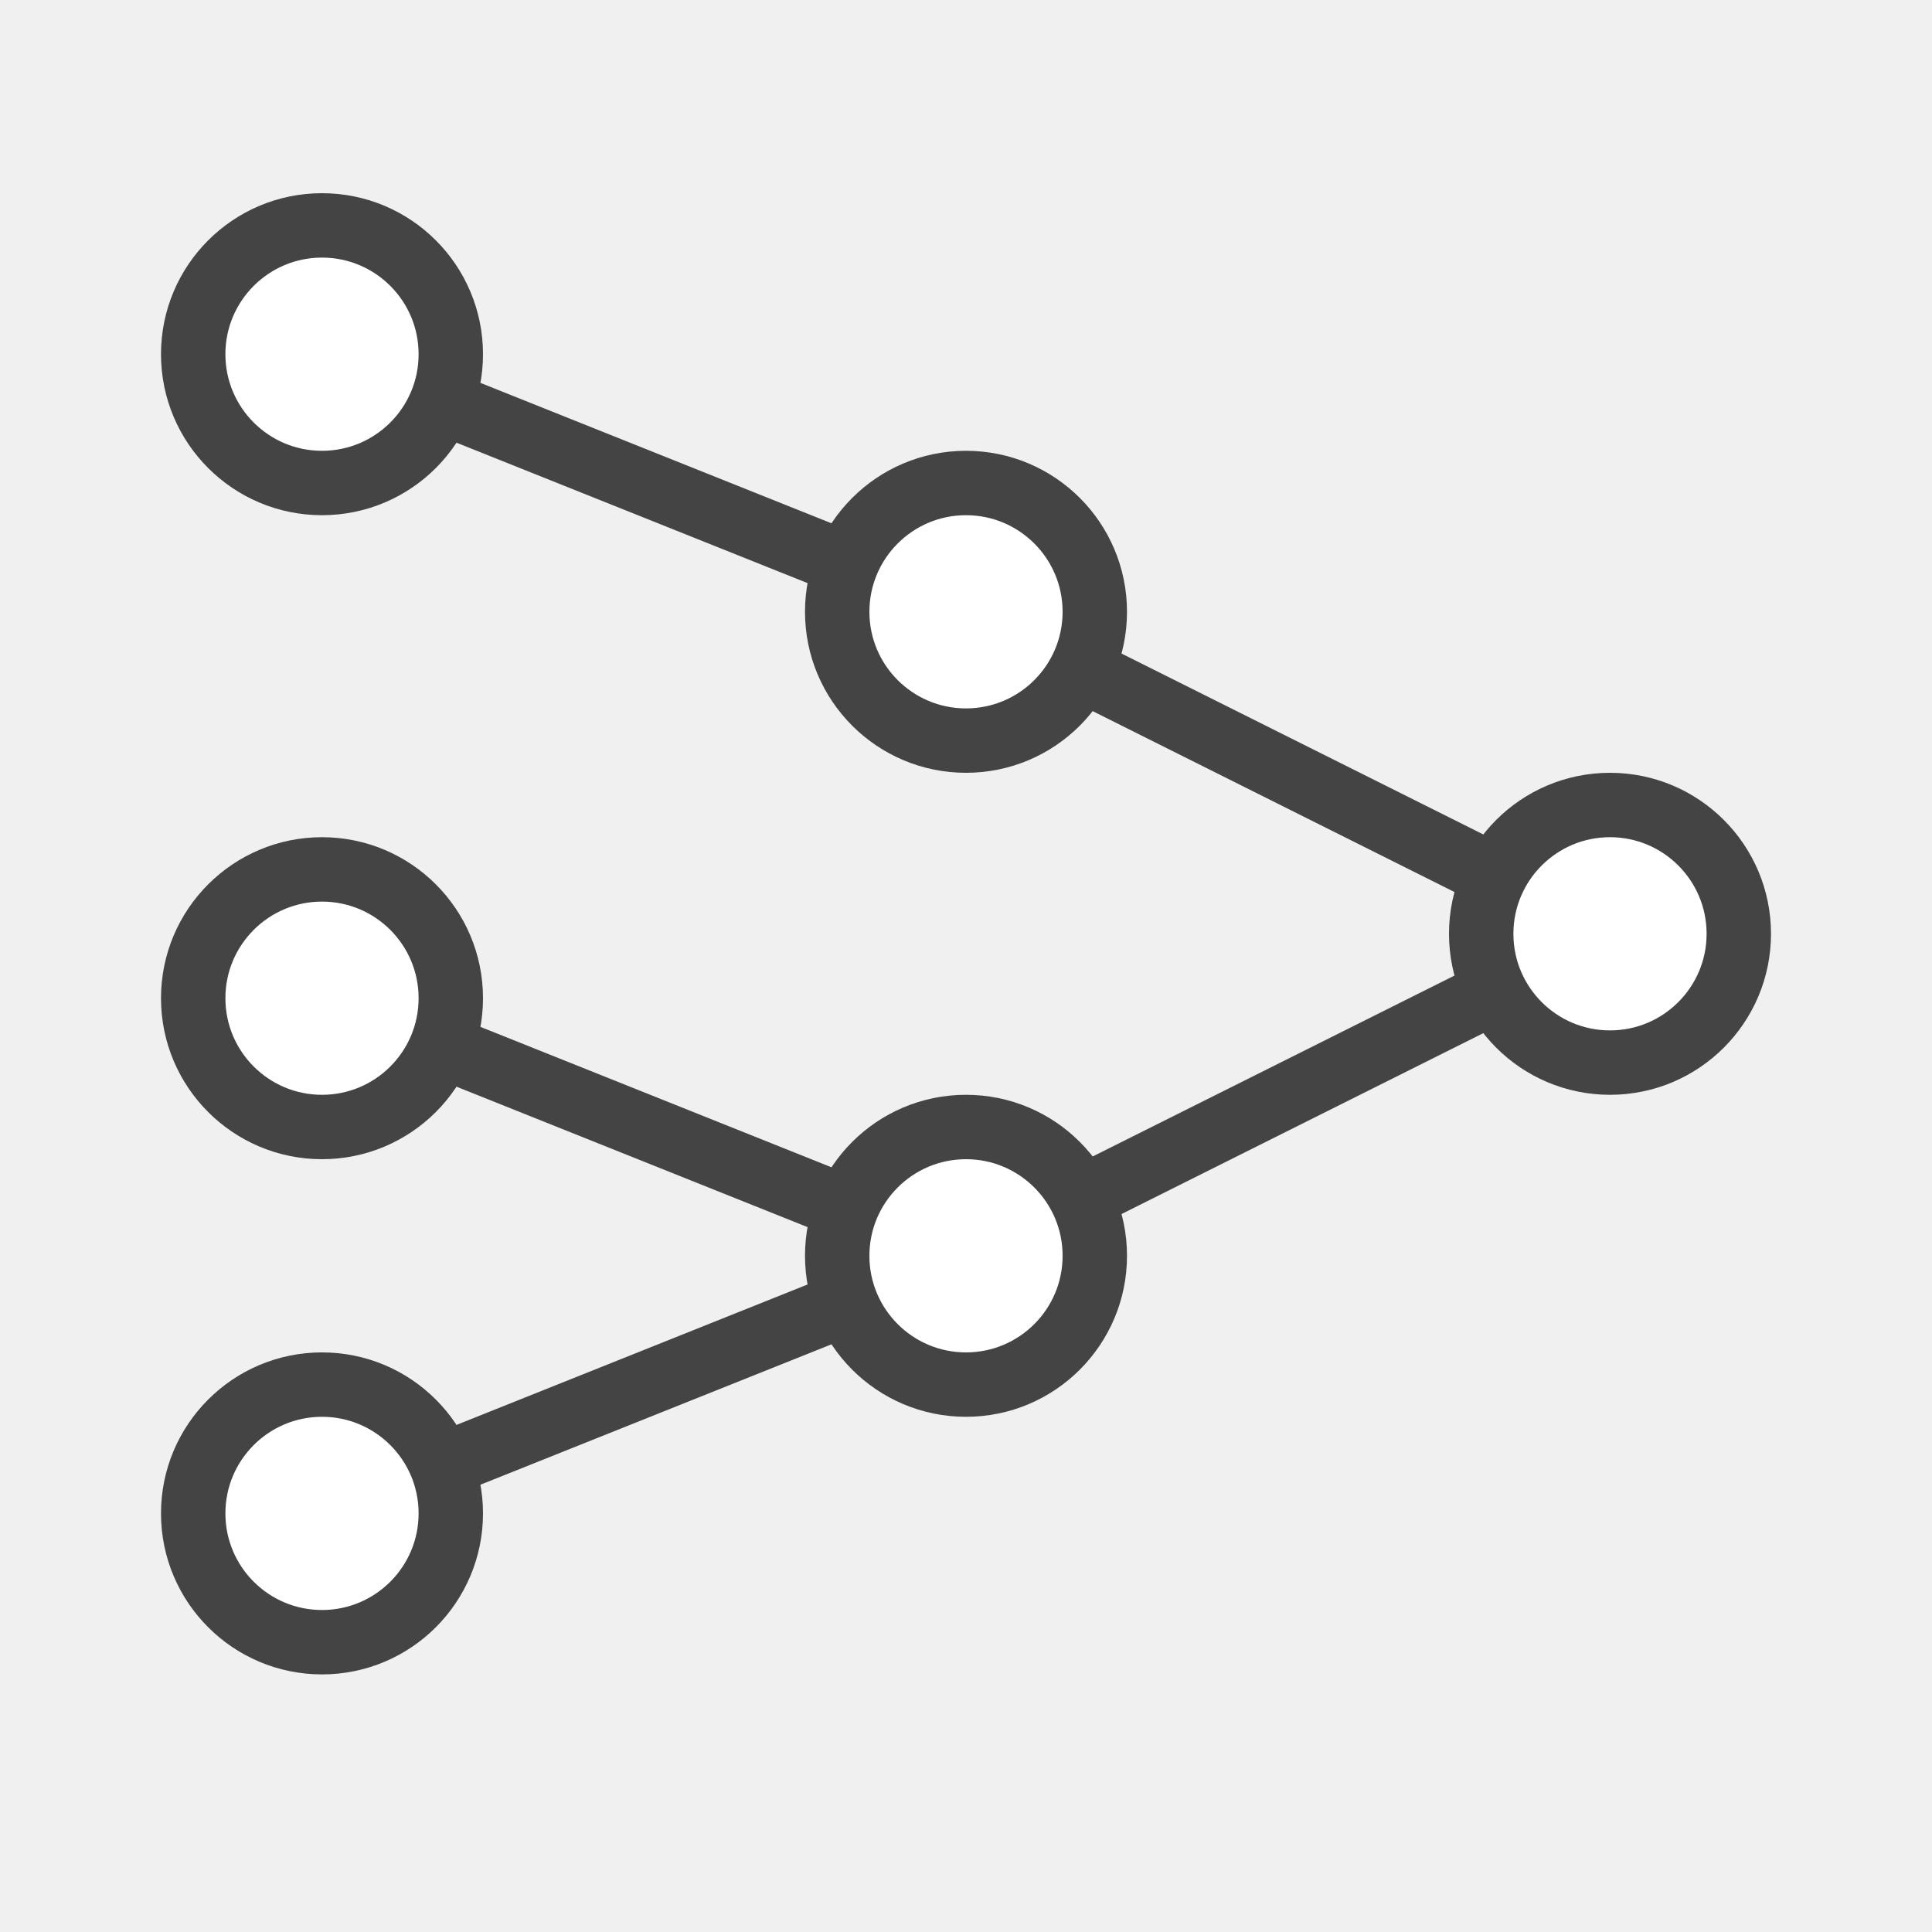
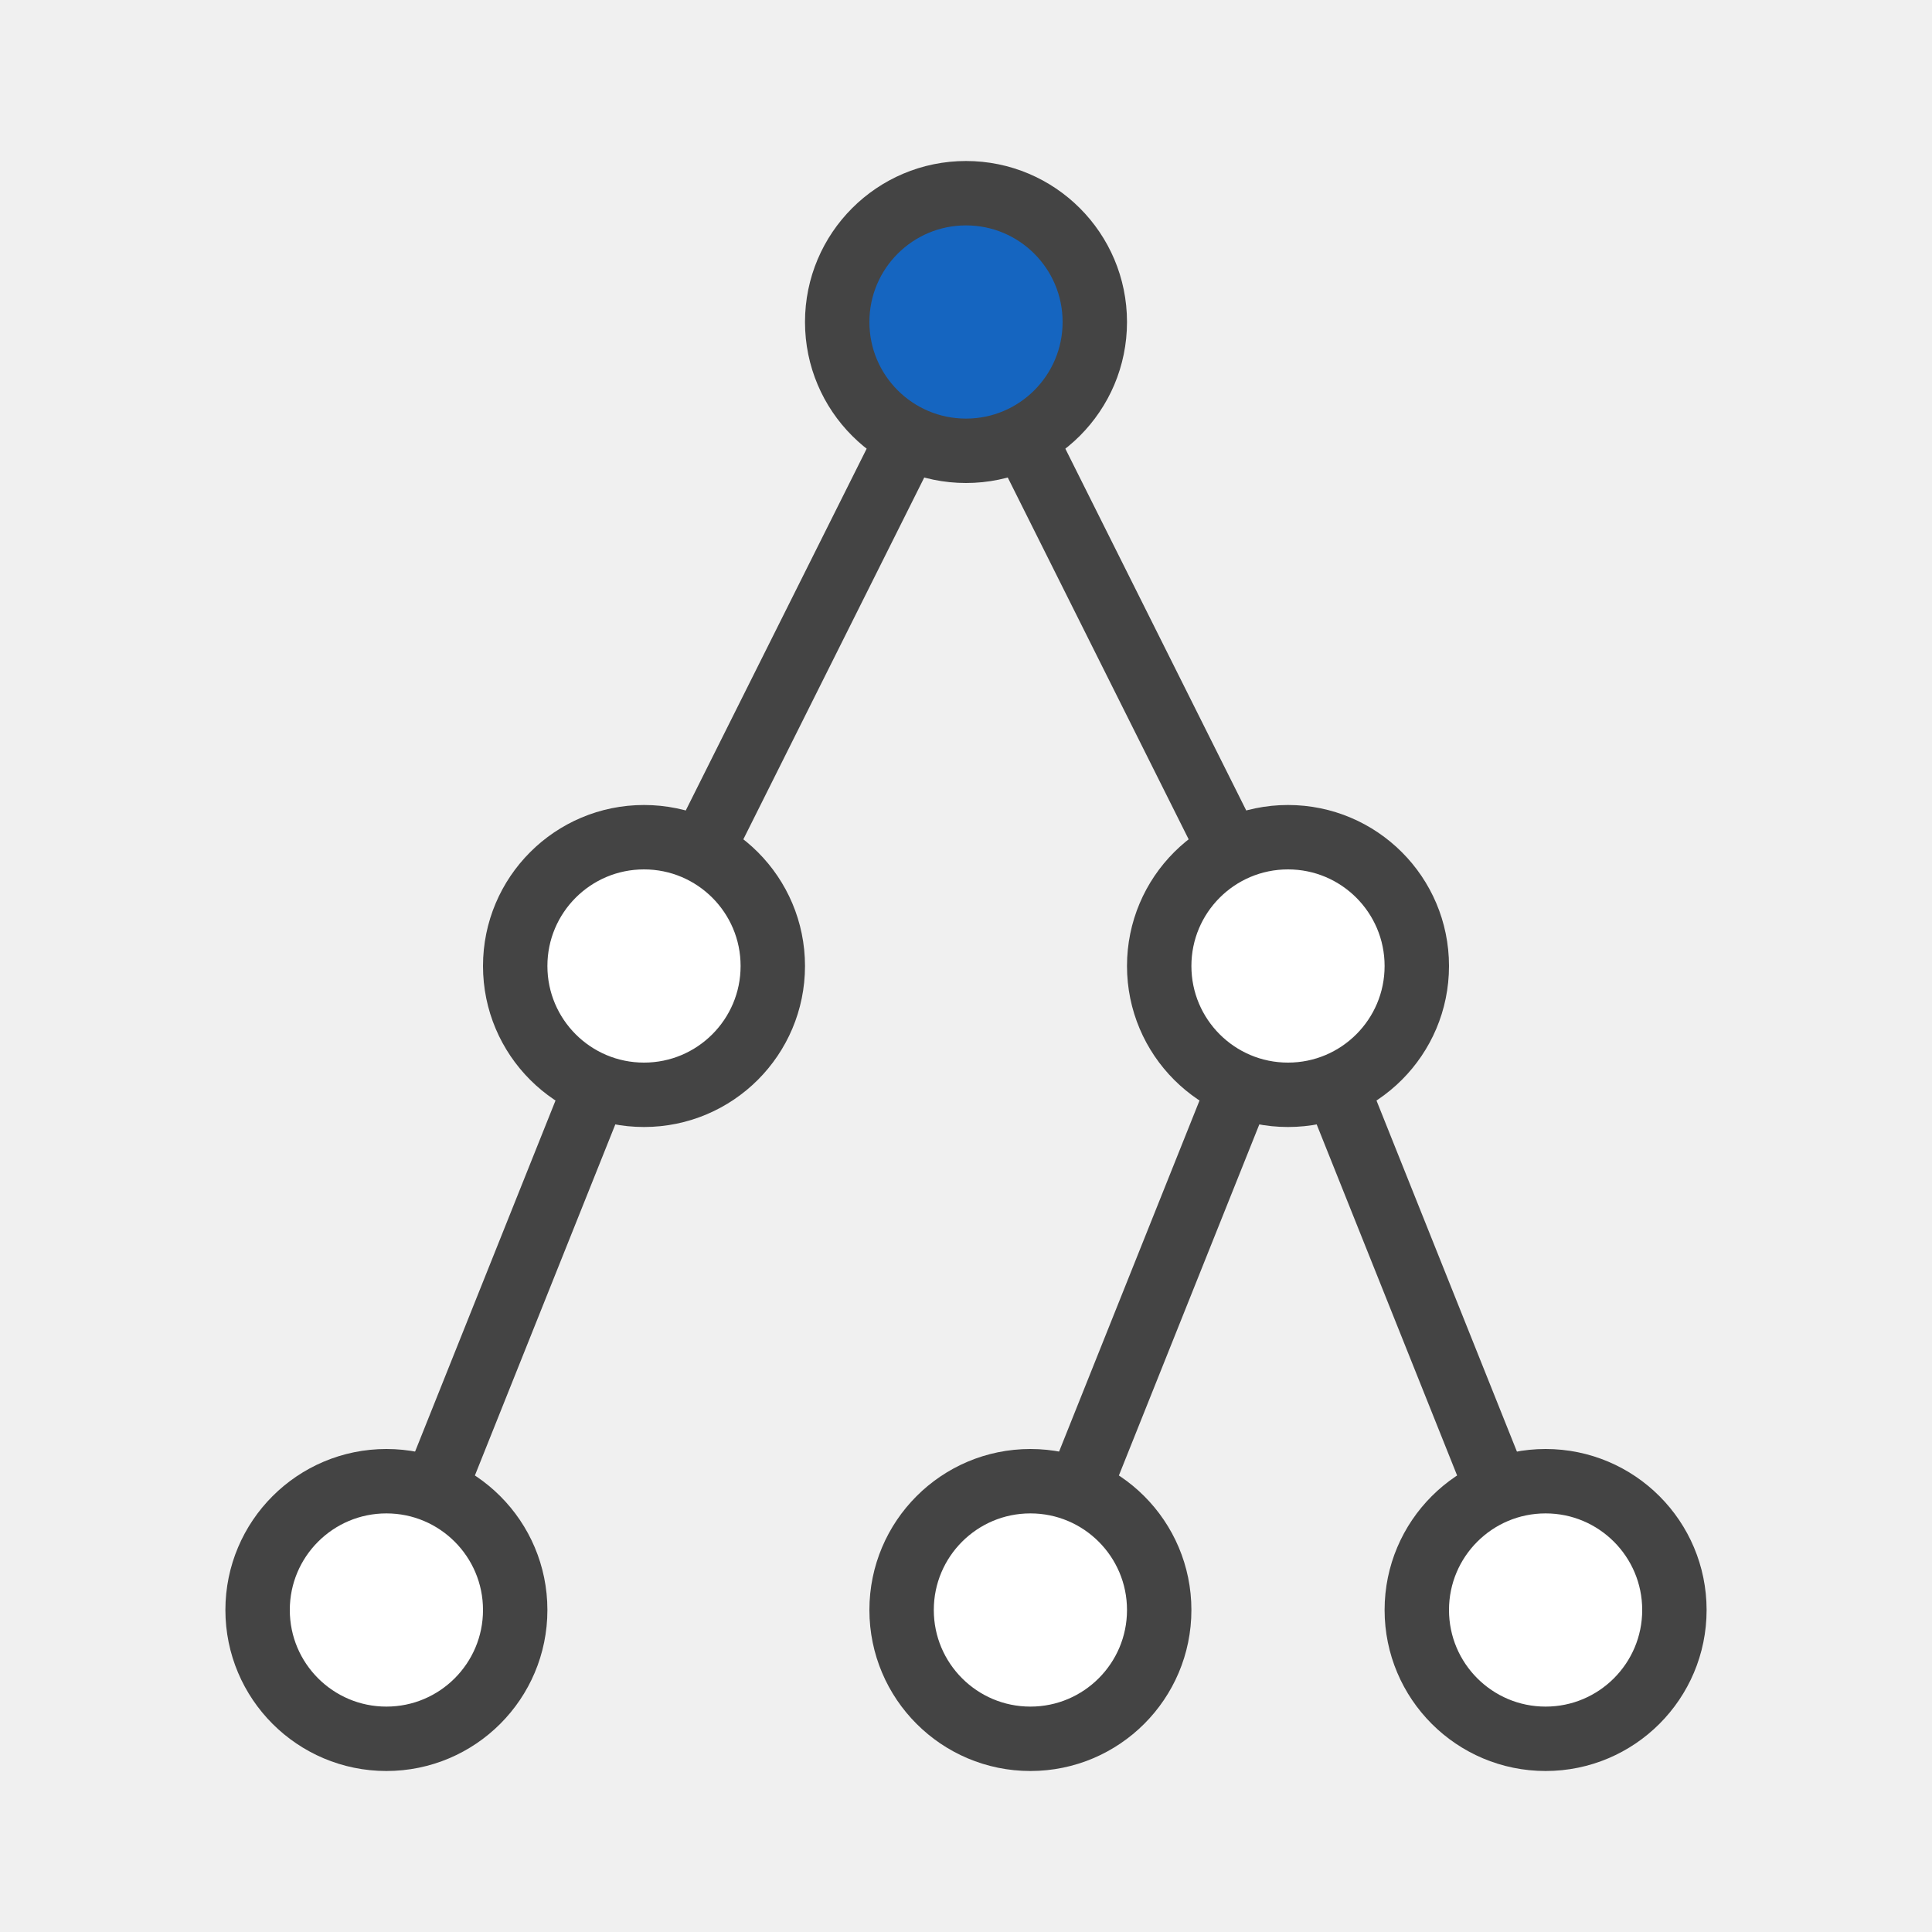
- <svg xmlns="http://www.w3.org/2000/svg" version="1.1" viewBox="-25 -14.5 30 30" style="fill:#FFFFFF;stroke:#444444">
-   <g transform="rotate(90)">
-     <line x1="0" y1="0" x2="-5" y2="10" />
-     <line x1="0" y1="0" x2="5" y2="10" />
-     <line x1="-9" y1="20" x2="-5" y2="10" />
-     <line x1="1" y1="20" x2="5" y2="10" />
-     <line x1="9" y1="20" x2="5" y2="10" />
-     <circle cx="0" cy="0" r="2" />
-     <circle cx="-5" cy="10" r="2" />
-     <circle cx="5" cy="10" r="2" />
-     <circle cx="-9" cy="20" r="2" />
-     <circle cx="1" cy="20" r="2" />
-     <circle cx="9" cy="20" r="2" />
-   </g>
+ <svg xmlns="http://www.w3.org/2000/svg" version="1.1" viewBox="-15 -5 30 30" style="fill:#FFFFFF;stroke:#444444">
+   <line x1="0" y1="0" x2="-5" y2="10" />
+   <line x1="0" y1="0" x2="5" y2="10" />
+   <line x1="-9" y1="20" x2="-5" y2="10" />
+   <line x1="1" y1="20" x2="5" y2="10" />
+   <line x1="9" y1="20" x2="5" y2="10" />
+   <circle cx="0" cy="0" r="2" fill="#1565c0" />
+   <circle cx="-5" cy="10" r="2" />
+   <circle cx="5" cy="10" r="2" />
+   <circle cx="-9" cy="20" r="2" />
+   <circle cx="1" cy="20" r="2" />
+   <circle cx="9" cy="20" r="2" />
</svg>
